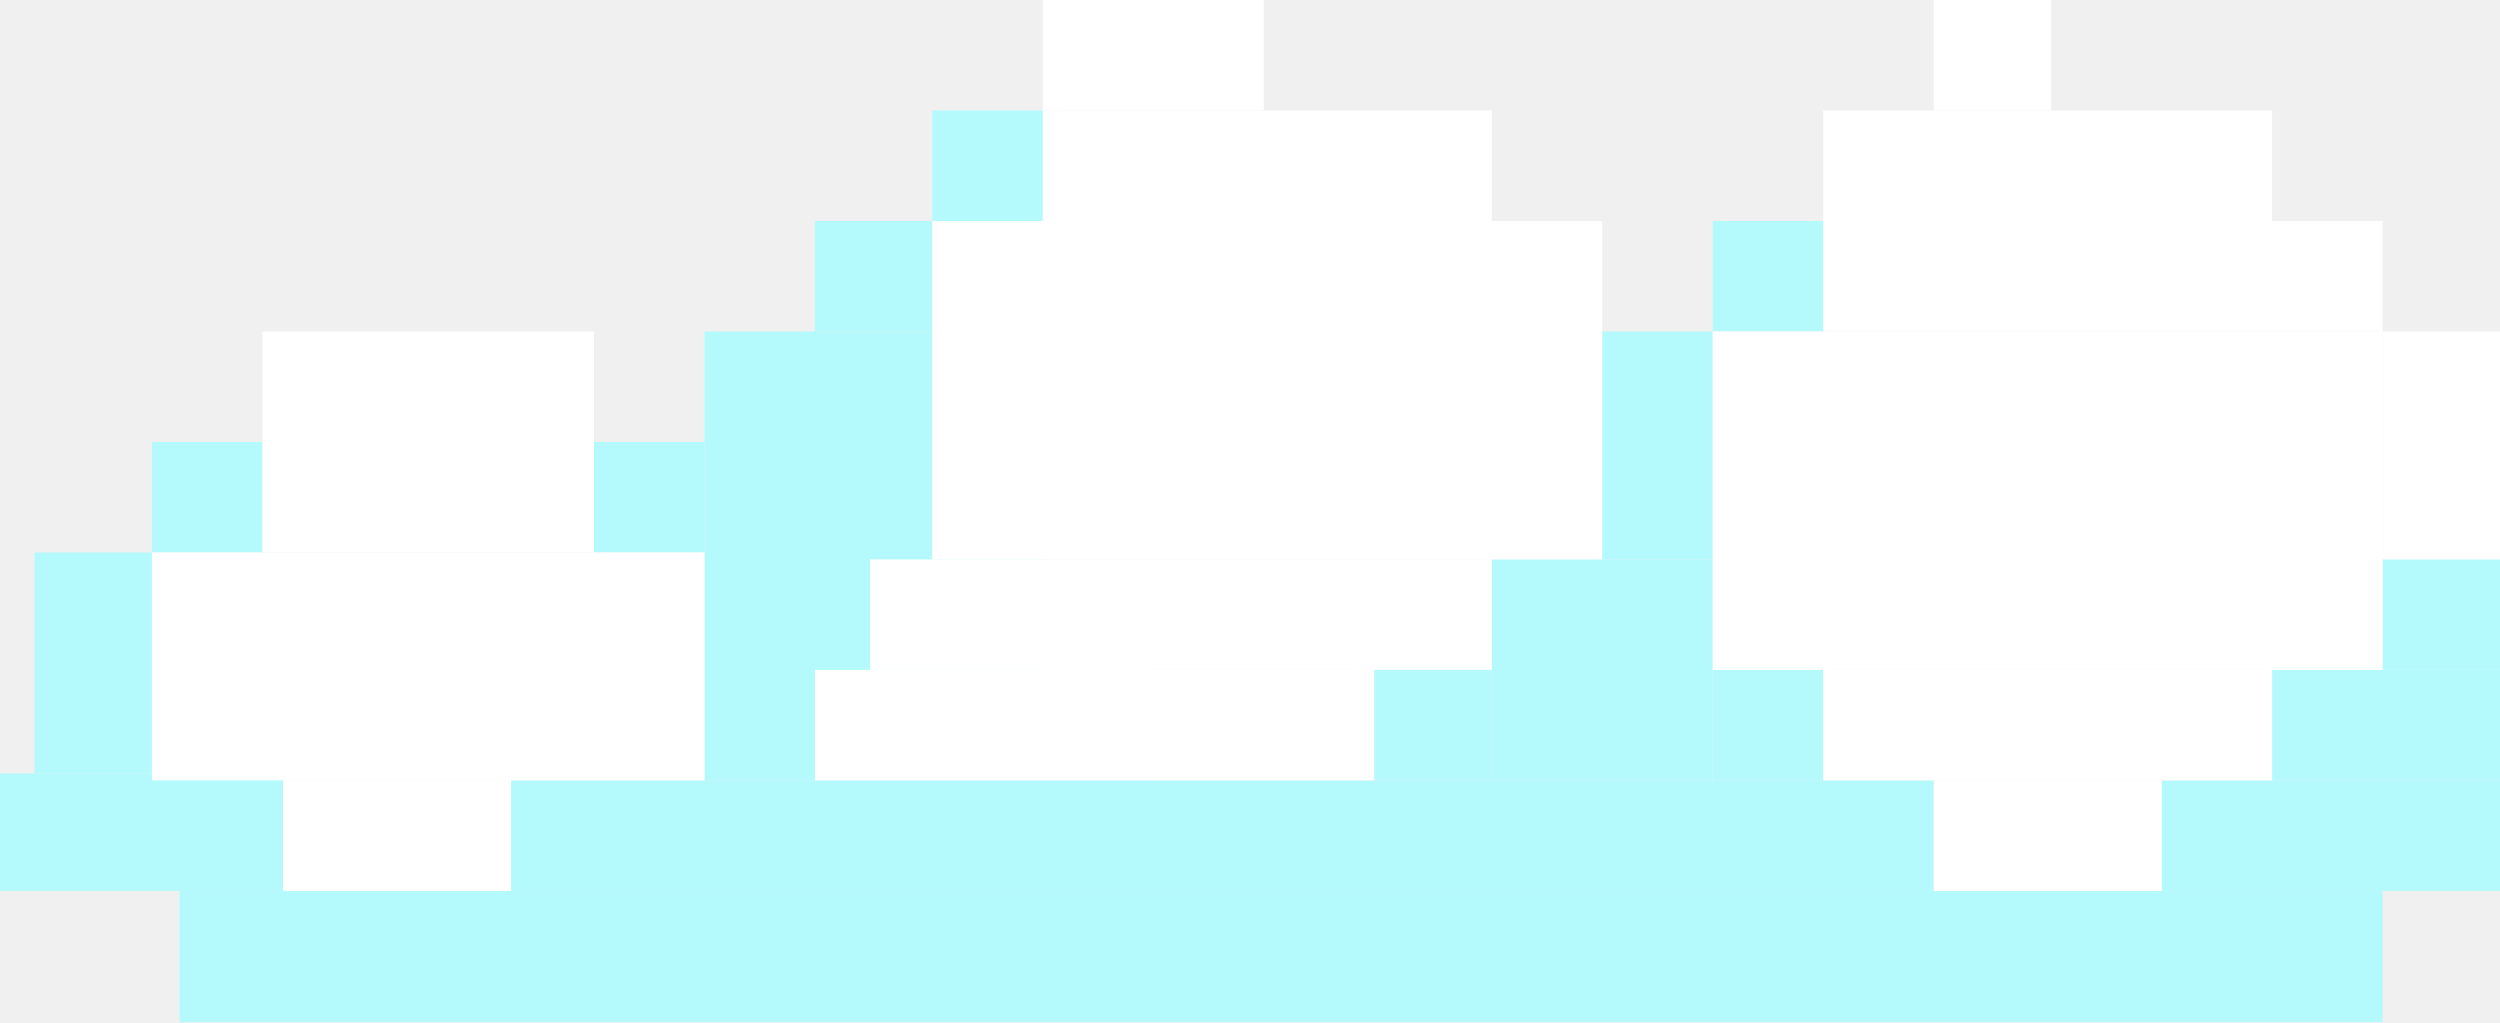
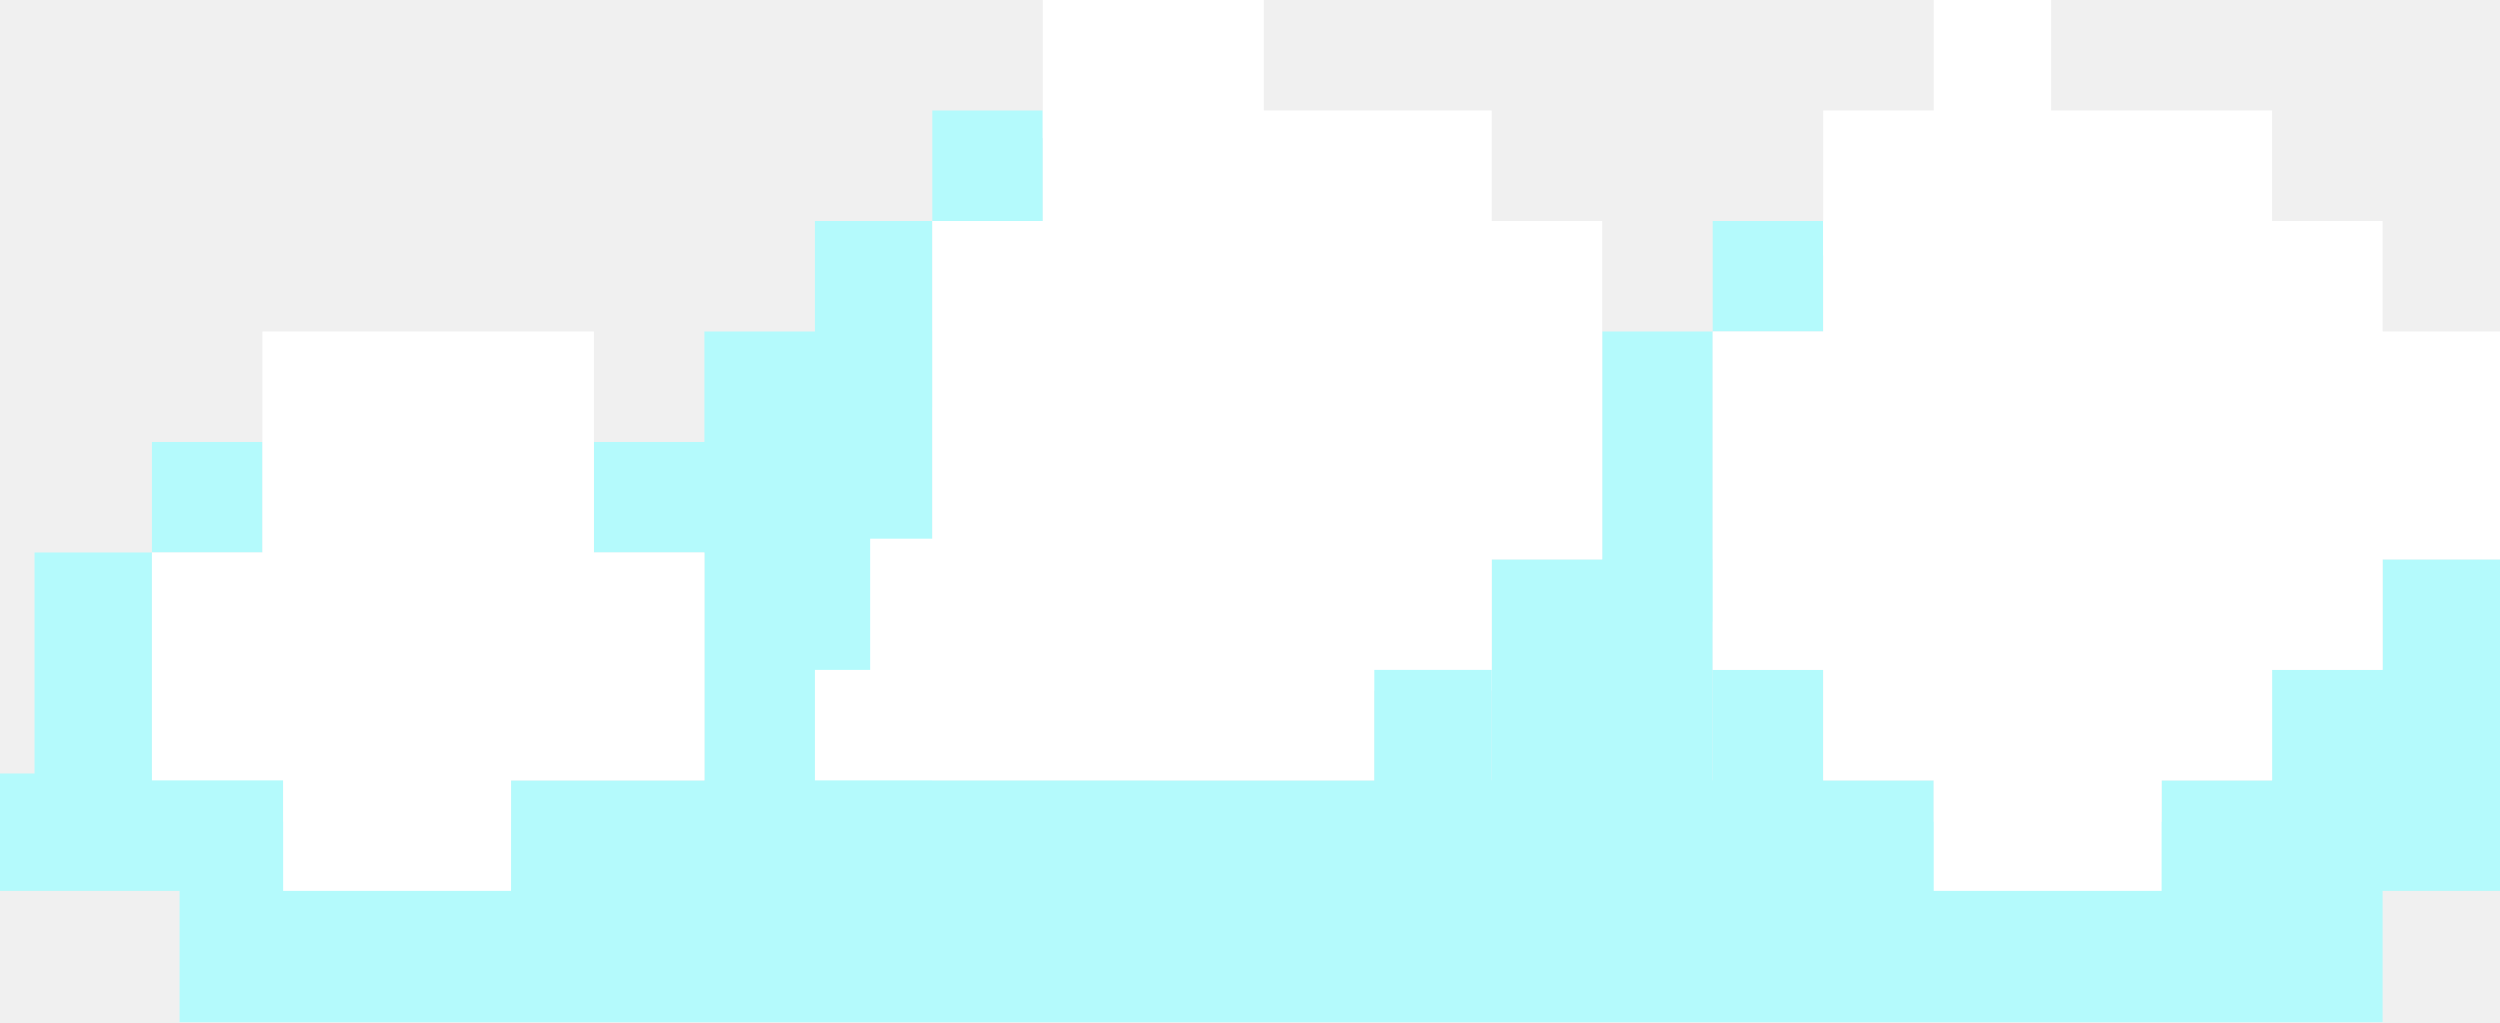
<svg xmlns="http://www.w3.org/2000/svg" width="362" height="148" viewBox="0 0 362 148" fill="none">
-   <rect x="26" y="129" width="319" height="19" fill="#B4FAFC" />
+   <rect x="26" y="119" width="319" height="29" fill="#B4FAFC" />
  <rect y="112" width="41" height="17" fill="#B4FAFC" />
-   <rect x="5" y="80" width="17" height="32" fill="#B4FAFC" />
+   <rect x="5" y="80" width="17" height="37" fill="#B4FAFC" />
  <rect x="22" y="64" width="16" height="16" fill="#B4FAFC" />
-   <rect x="86" y="64" width="16" height="16" fill="#B4FAFC" />
+   <rect x="86" y="64" width="32" height="16" fill="#B4FAFC" />
  <rect x="74" y="113" width="206" height="16" fill="#B4FAFC" />
-   <rect x="102" y="48" width="33" height="65" fill="#B4FAFC" />
+   <rect x="102" y="48" width="33" height="71" fill="#B4FAFC" />
  <rect x="135" y="81" width="16" height="32" fill="#B4FAFC" />
  <rect x="151" y="97" width="16" height="16" fill="#B4FAFC" />
-   <rect x="216" y="81" width="32" height="32" fill="#B4FAFC" />
-   <rect x="248" y="97" width="16" height="16" fill="#B4FAFC" />
-   <rect x="118" y="32" width="17" height="16" fill="#B4FAFC" />
+   <rect x="216" y="81" width="32" height="38" fill="#B4FAFC" />
+   <rect x="248" y="97" width="16" height="22" fill="#B4FAFC" />
+   <rect x="118" y="32" width="17" height="27" fill="#B4FAFC" />
  <rect x="135" y="16" width="16" height="16" fill="#B4FAFC" />
-   <rect x="232" y="48" width="16" height="33" fill="#B4FAFC" />
+   <rect x="232" y="48" width="16" height="42" fill="#B4FAFC" />
  <rect x="248" y="32" width="16" height="16" fill="#B4FAFC" />
  <rect x="313" y="113" width="49" height="16" fill="#B4FAFC" />
-   <rect x="329" y="97" width="33" height="16" fill="#B4FAFC" />
-   <rect x="345" y="81" width="17" height="16" fill="#B4FAFC" />
+   <rect x="329" y="97" width="33" height="22" fill="#B4FAFC" />
+   <rect x="345" y="81" width="17" height="23" fill="#B4FAFC" />
  <rect x="22" y="80" width="80" height="33" fill="white" />
-   <rect x="41" y="113" width="33" height="16" fill="white" />
-   <rect x="38" y="48" width="48" height="32" fill="white" />
+   <rect x="41" y="102" width="33" height="27" fill="white" />
+   <rect x="38" y="48" width="48" height="45" fill="white" />
  <rect x="135" y="32" width="97" height="49" fill="white" />
-   <rect x="126" y="81" width="90" height="16" fill="white" />
+   <rect x="126" y="78" width="90" height="22" fill="white" />
  <rect x="118" y="97" width="81" height="16" fill="white" />
-   <rect x="151" y="16" width="65" height="16" fill="white" />
-   <rect x="151" width="32" height="16" fill="white" />
+   <rect x="151" y="16" width="65" height="21" fill="white" />
+   <rect x="151" width="32" height="20" fill="white" />
  <rect x="248" y="48" width="97" height="49" fill="white" />
-   <rect x="264" y="97" width="65" height="16" fill="white" />
-   <rect x="280" y="113" width="33" height="16" fill="white" />
-   <rect x="345" y="48" width="17" height="33" fill="white" />
-   <rect x="264" y="32" width="81" height="16" fill="white" />
-   <rect x="264" y="16" width="65" height="16" fill="white" />
-   <rect x="280" width="17" height="16" fill="white" />
-   <rect x="199" y="97" width="17" height="16" fill="#B4FAFC" />
+   <rect x="264" y="90" width="65" height="23" fill="white" />
+   <rect x="280" y="107" width="33" height="22" fill="white" />
+   <rect x="337" y="48" width="25" height="33" fill="white" />
+   <rect x="264" y="32" width="81" height="22" fill="white" />
+   <rect x="264" y="16" width="65" height="21" fill="white" />
+   <rect x="280" width="17" height="18" fill="white" />
+   <rect x="199" y="97" width="17" height="22" fill="#B4FAFC" />
</svg>
